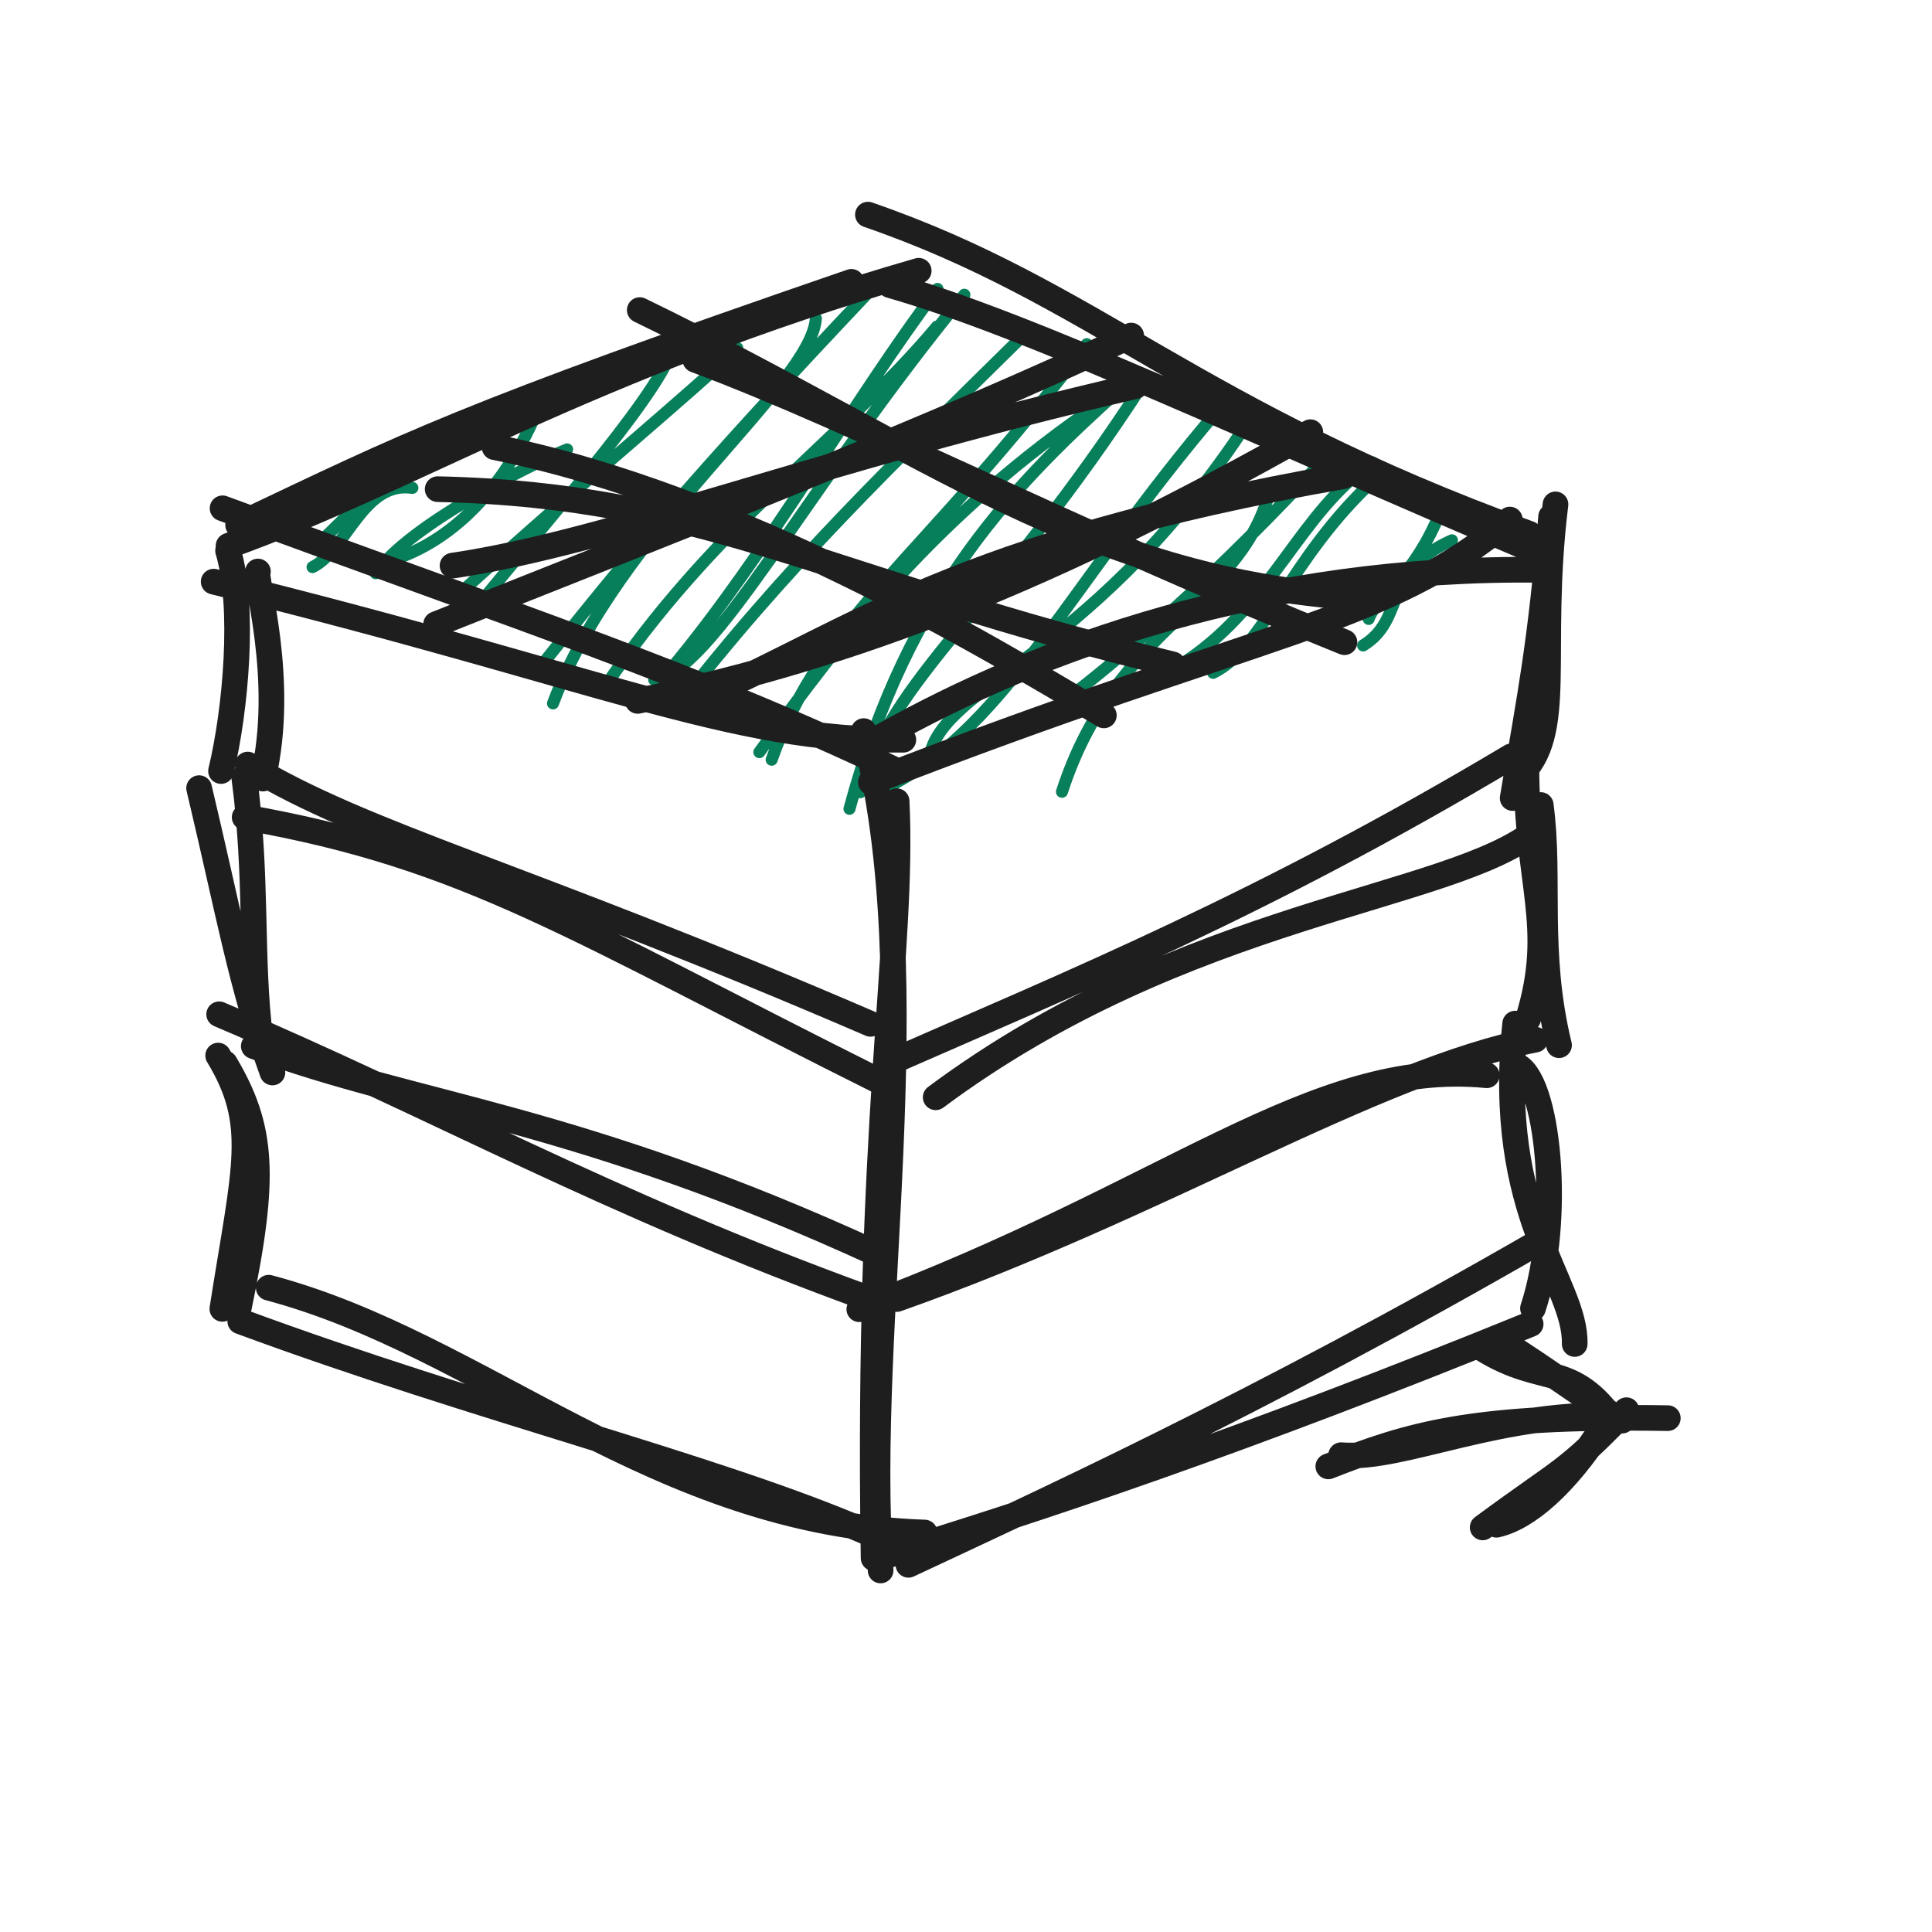
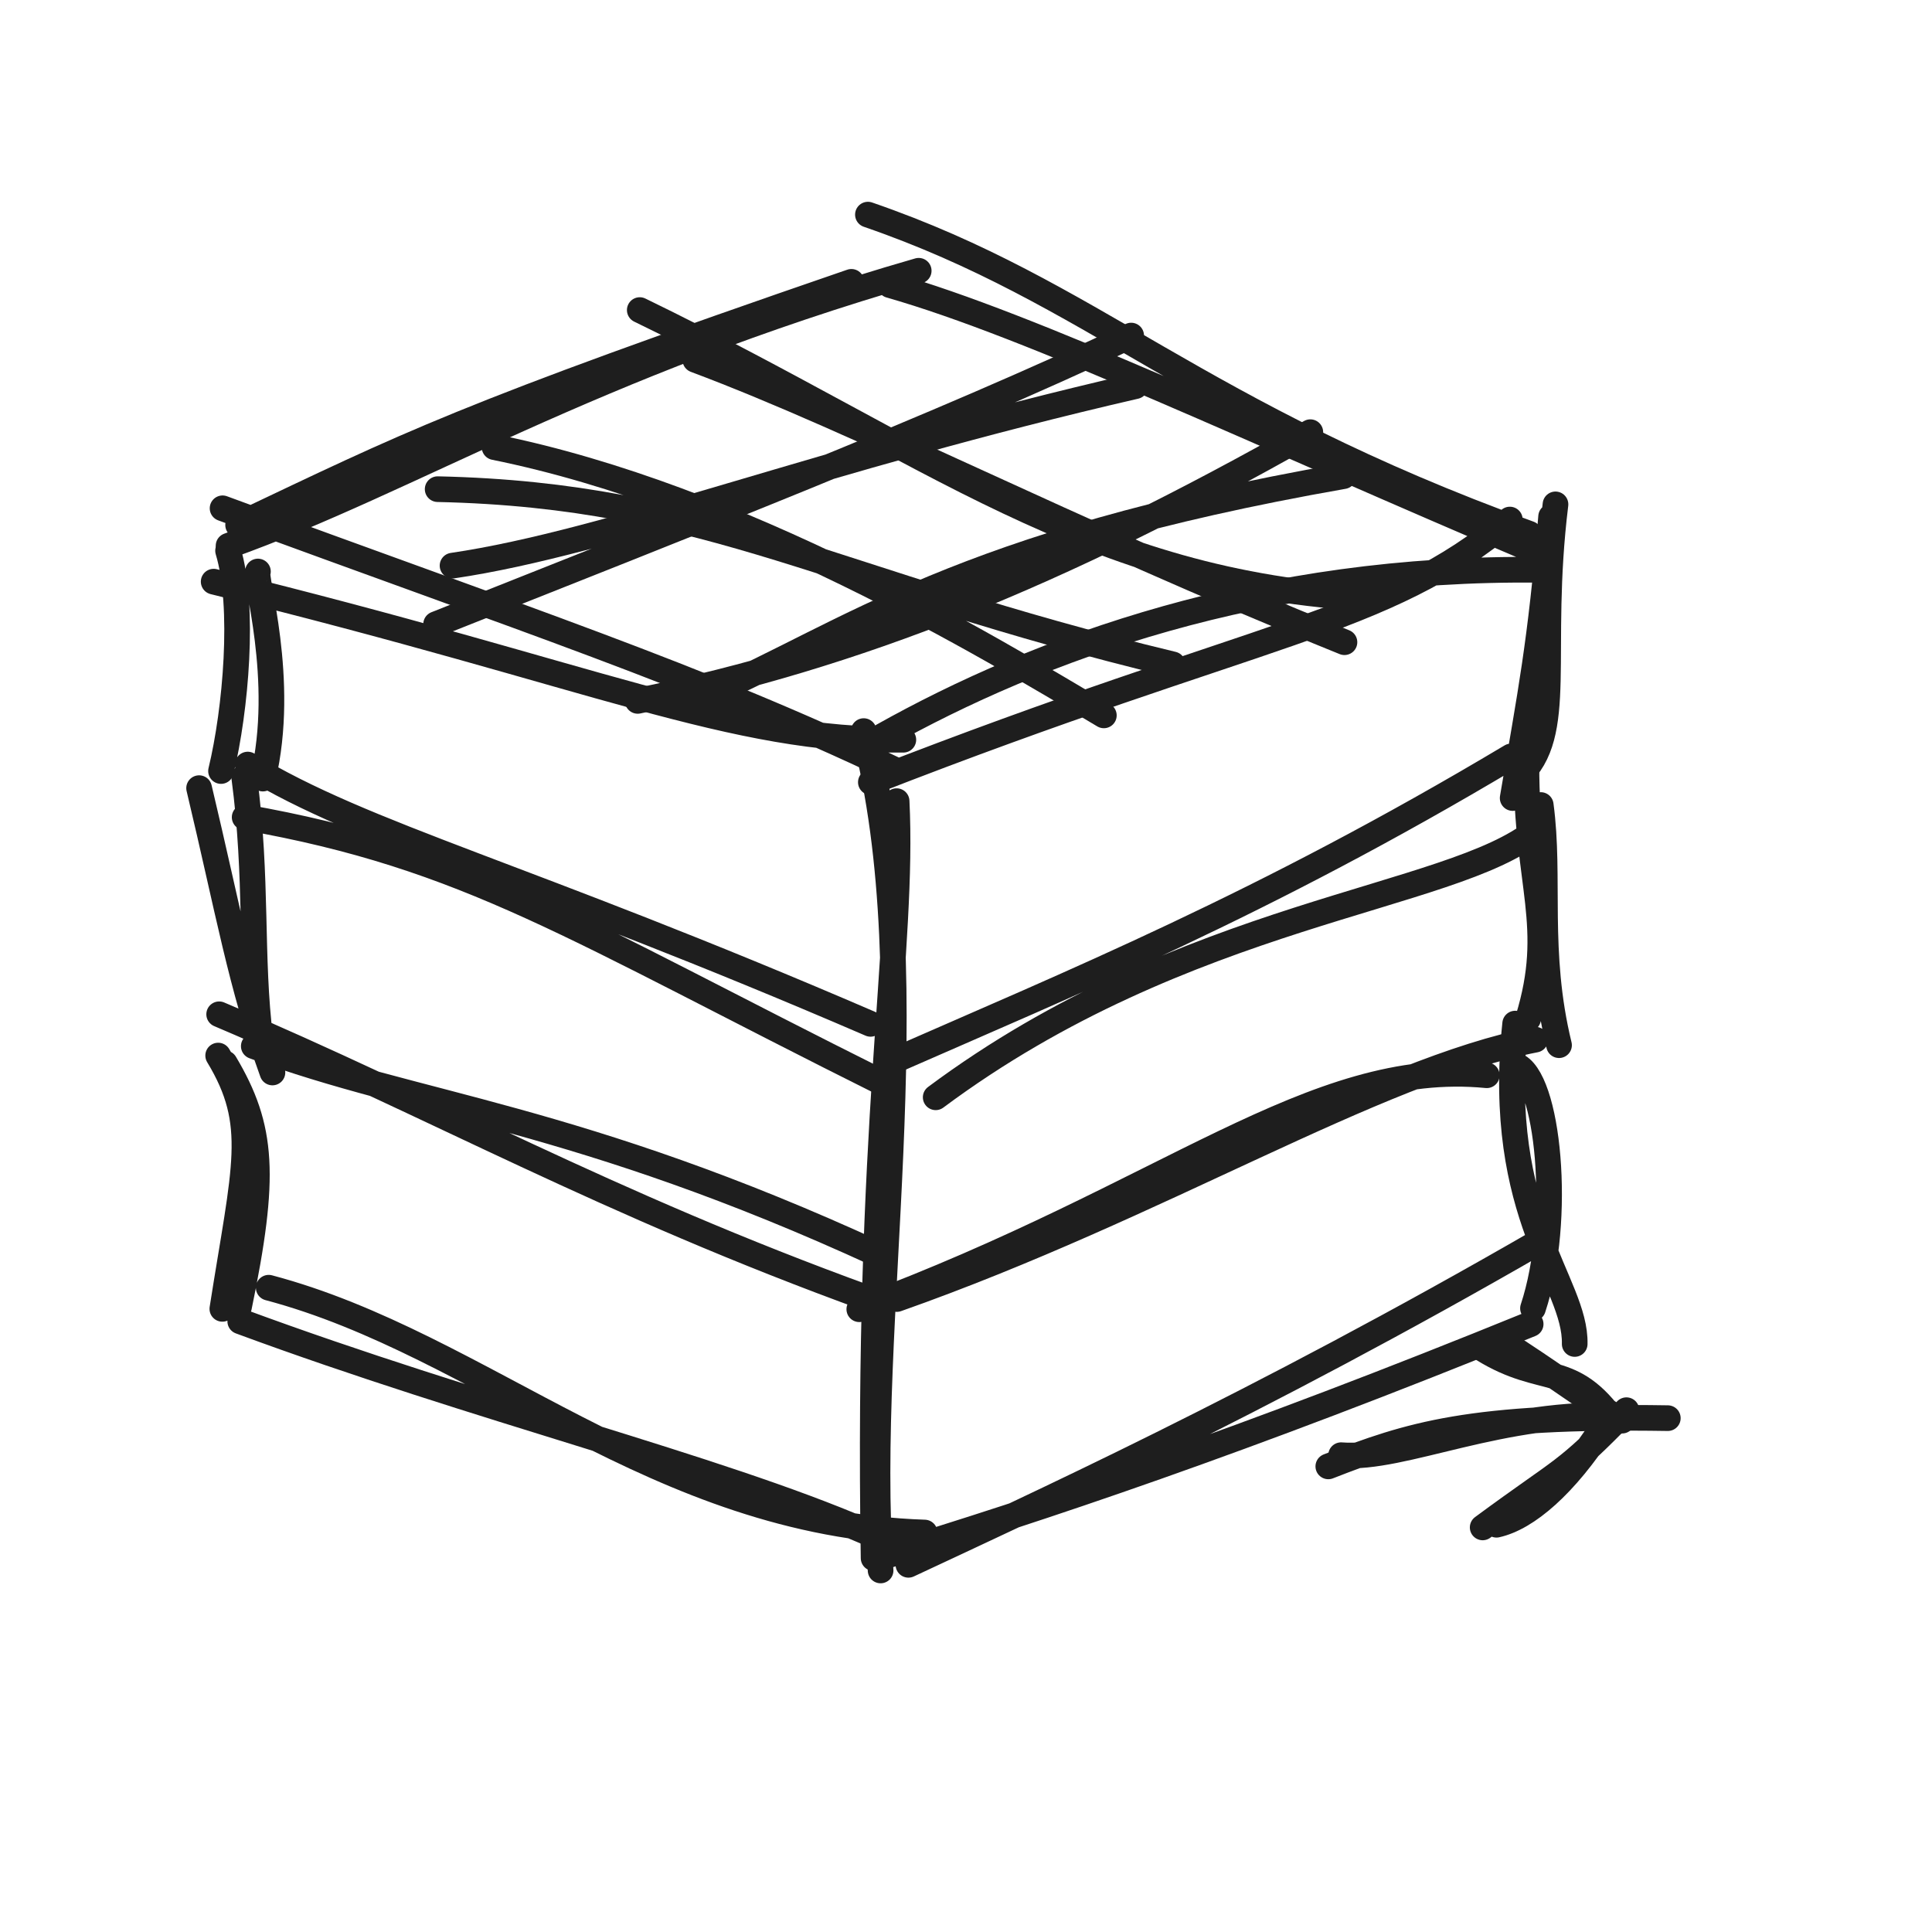
<svg xmlns="http://www.w3.org/2000/svg" width="128" height="128" viewBox="0 0 128 128" role="img">
-   <path d="M15.946 35.062 C15.946 35.062, 15.946 35.062, 15.946 35.062 M15.946 35.062 C15.946 35.062, 15.946 35.062, 15.946 35.062 M20.708 37.571 C22.996 36.428, 24.051 31.843, 27.32 32.323 M20.893 36.192 C21.578 35.609, 23.578 33.569, 26.737 30.475 M24.891 37.978 C27.053 34.851, 34.963 30.838, 37.573 29.776 M25.545 37.236 C28.925 36.312, 32.676 33.555, 35.306 27.878 M30.309 39.454 C38.974 31.593, 45.84 26.01, 48.847 23.058 M31.1 40.82 C37.446 33.02, 43.918 25.864, 44.83 22.451 M36.639 46.6 C40.906 35.125, 53.734 25.554, 54.054 21.1 M35.421 44.655 C41.333 37.254, 45.27 32.309, 58.18 18.688 M44.442 44.335 C50.827 36.683, 56.706 26.304, 62.111 19.143 M39.85 45.851 C47.123 34.849, 55.843 29.083, 62.076 21.636 M43.343 45.035 C47.211 44.541, 53.291 32.463, 63.891 19.527 M44.574 47.221 C52.034 37.532, 59.263 30.645, 67.954 22.07 M50.31 49.829 C55.889 42.118, 61.887 34.197, 73.018 26.625 M51.125 50.332 C54.515 40.776, 61.007 37.284, 72.002 22.803 M56.281 53.584 C60.194 39.014, 67.414 31.881, 74.462 25.568 M57.001 52.487 C58.988 44.926, 65.927 40.554, 75.752 25.402 M61.569 50.183 C62.395 45.323, 72.802 43.452, 83.16 27.221 M59.079 52.008 C66.821 47.917, 70.943 38.601, 80.703 27.17 M70.359 52.455 C73.921 41.472, 81.973 40.166, 84.08 32.714 M68.106 48.16 C74.621 43.785, 83.146 35.505, 88.386 29.675 M78.678 43.741 C84.351 39.897, 86.167 33.848, 90.956 30.644 M80.373 44.576 C83.816 42.873, 85.362 37.026, 91.076 31.754 M90.311 42.761 C93.156 41.026, 91.548 37.862, 96.195 35.798 M90.678 41.004 C91.129 39.66, 93.336 38.554, 95.119 34.638" stroke="#087f5b" stroke-width="0.8" fill="none" stroke-linecap="round" stroke-linejoin="round" />
  <path d="M15.776 34.783 C26.996 29.465, 30.457 27.595, 56.408 18.673 M15.143 36.158 C27.222 31.826, 39.075 24.22, 60.867 17.939 M57.502 14.219 C72.488 19.383, 79.123 27.323, 101.317 35.363 M58.968 18.892 C68.389 21.577, 82.996 28.582, 102.007 36.639 M102.068 37.753 C83.656 37.529, 68.881 42.918, 58.442 48.776 M100.03 34.421 C91.674 41.447, 83.737 41.654, 57.696 51.823 M59.849 49.009 C48.443 49.14, 39.638 44.79, 14.156 38.536 M59.141 50.933 C46.17 44.768, 34.612 41.004, 14.746 33.676" stroke="#1e1e1e" stroke-width="1.7" fill="none" stroke-linecap="round" stroke-linejoin="round" />
  <path d="M17.089 37.864 C16.788 38.143, 18.978 45.007, 17.414 51.583 M15.11 36.487 C16.224 40.171, 15.621 47.043, 14.643 51.083 M16.209 54.144 C31.075 56.761, 37.888 61.477, 58.565 71.789 M16.413 50.654 C24.201 55.401, 34.701 57.923, 57.676 67.833 M61.992 72.698 C78.579 60.347, 96.144 59.613, 101.765 55.001 M58.722 70.5 C71.054 65.084, 83.624 59.962, 100.118 50.114 M100.218 52.872 C101.407 45.838, 102.066 42.705, 102.765 34.226 M100.603 51.449 C103.728 48.635, 101.843 43.298, 103.055 33.416" stroke="#1e1e1e" stroke-width="1.7" fill="none" stroke-linecap="round" stroke-linejoin="round" />
  <path d="M13.191 52.217 C15.136 60.371, 15.961 65.282, 18.05 71.055 M16.179 51.484 C17.079 58.22, 16.568 63.421, 17.249 68.831 M16.814 69.311 C27.553 73.299, 38.298 73.948, 58.238 83.135 M14.52 67.199 C28.861 73.287, 40.068 79.695, 57.589 86.05 M56.931 86.74 C77.422 79.122, 86.944 70.118, 98.503 71.238 M59.416 86.064 C76.848 79.915, 91.069 70.952, 101.718 68.879 M101.242 67.497 C103.123 61.35, 101.126 58.642, 101.13 50.744 M103.29 69.246 C101.779 63.044, 102.729 58.147, 102.078 53.334" stroke="#1e1e1e" stroke-width="1.7" fill="none" stroke-linecap="round" stroke-linejoin="round" />
  <path d="M14.899 70.445 C17.441 74.719, 17.627 77.92, 15.832 86.596 M14.454 69.934 C17.216 74.497, 16.211 77.274, 14.731 86.715 M17.803 85.314 C32.073 89.092, 43.392 100.943, 61.258 101.534 M15.917 87.542 C31.786 93.409, 47.299 97.151, 57.342 101.475 M60.185 103.673 C67.86 100.076, 83.228 93.099, 102.103 82.194 M58.407 103.171 C68.78 100.007, 82.287 95.514, 101.41 87.722 M104.328 89.042 C104.421 84.94, 99.05 80.613, 100.384 67.816 M101.564 86.682 C103.521 80.774, 102.582 71.302, 100.394 70.561" stroke="#1e1e1e" stroke-width="1.7" fill="none" stroke-linecap="round" stroke-linejoin="round" />
  <path d="M57.223 48.437 C61.641 65.331, 57.167 87.477, 58.342 104.047 M59.403 53.078 C59.885 62.75, 57.422 74.531, 57.878 103.228" stroke="#1e1e1e" stroke-width="1.7" fill="none" stroke-linecap="round" stroke-linejoin="round" />
  <path d="M28.996 32.408 C47.125 32.807, 55.071 38.576, 77.698 44.016 M32.765 29.626 C49.055 32.921, 65.432 42.807, 73.133 47.396" stroke="#1e1e1e" stroke-width="1.7" fill="none" stroke-linecap="round" stroke-linejoin="round" />
  <path d="M42.386 20.543 C61.521 29.834, 72.127 38.736, 91 39.659 M46.065 23.838 C57.266 28.041, 70.138 34.887, 89.074 42.548" stroke="#1e1e1e" stroke-width="1.7" fill="none" stroke-linecap="round" stroke-linejoin="round" />
  <path d="M29.982 37.475 C40.501 35.926, 54.332 30.399, 75.225 25.584 M28.893 41.353 C45.28 34.843, 62.397 28.175, 74.943 22.232" stroke="#1e1e1e" stroke-width="1.7" fill="none" stroke-linecap="round" stroke-linejoin="round" />
  <path d="M46.806 46.068 C56.231 41.959, 63.583 35.997, 89.008 31.547 M42.25 46.436 C56.744 43.448, 69.98 38.163, 86.813 28.633" stroke="#1e1e1e" stroke-width="1.7" fill="none" stroke-linecap="round" stroke-linejoin="round" />
  <path d="M88.004 97.152 C93.407 95.042, 97.409 93.751, 110.497 93.956 M88.851 96.41 C93.008 96.744, 99.437 93.396, 107.605 93.798" stroke="#1e1e1e" stroke-width="1.7" fill="none" stroke-linecap="round" stroke-linejoin="round" />
  <path d="M98.25 89.377 C102.284 91.867, 104.088 90.123, 106.999 94.254 M99.37 88.773 C102.657 90.844, 105.577 93.048, 107.471 94.121 M107.755 93.429 C103.513 97.774, 103.861 97.042, 98.231 101.195 M106.173 94.565 C103.69 98.396, 101.166 100.568, 99.146 101.018" stroke="#1e1e1e" stroke-width="1.7" fill="none" stroke-linecap="round" stroke-linejoin="round" />
</svg>
